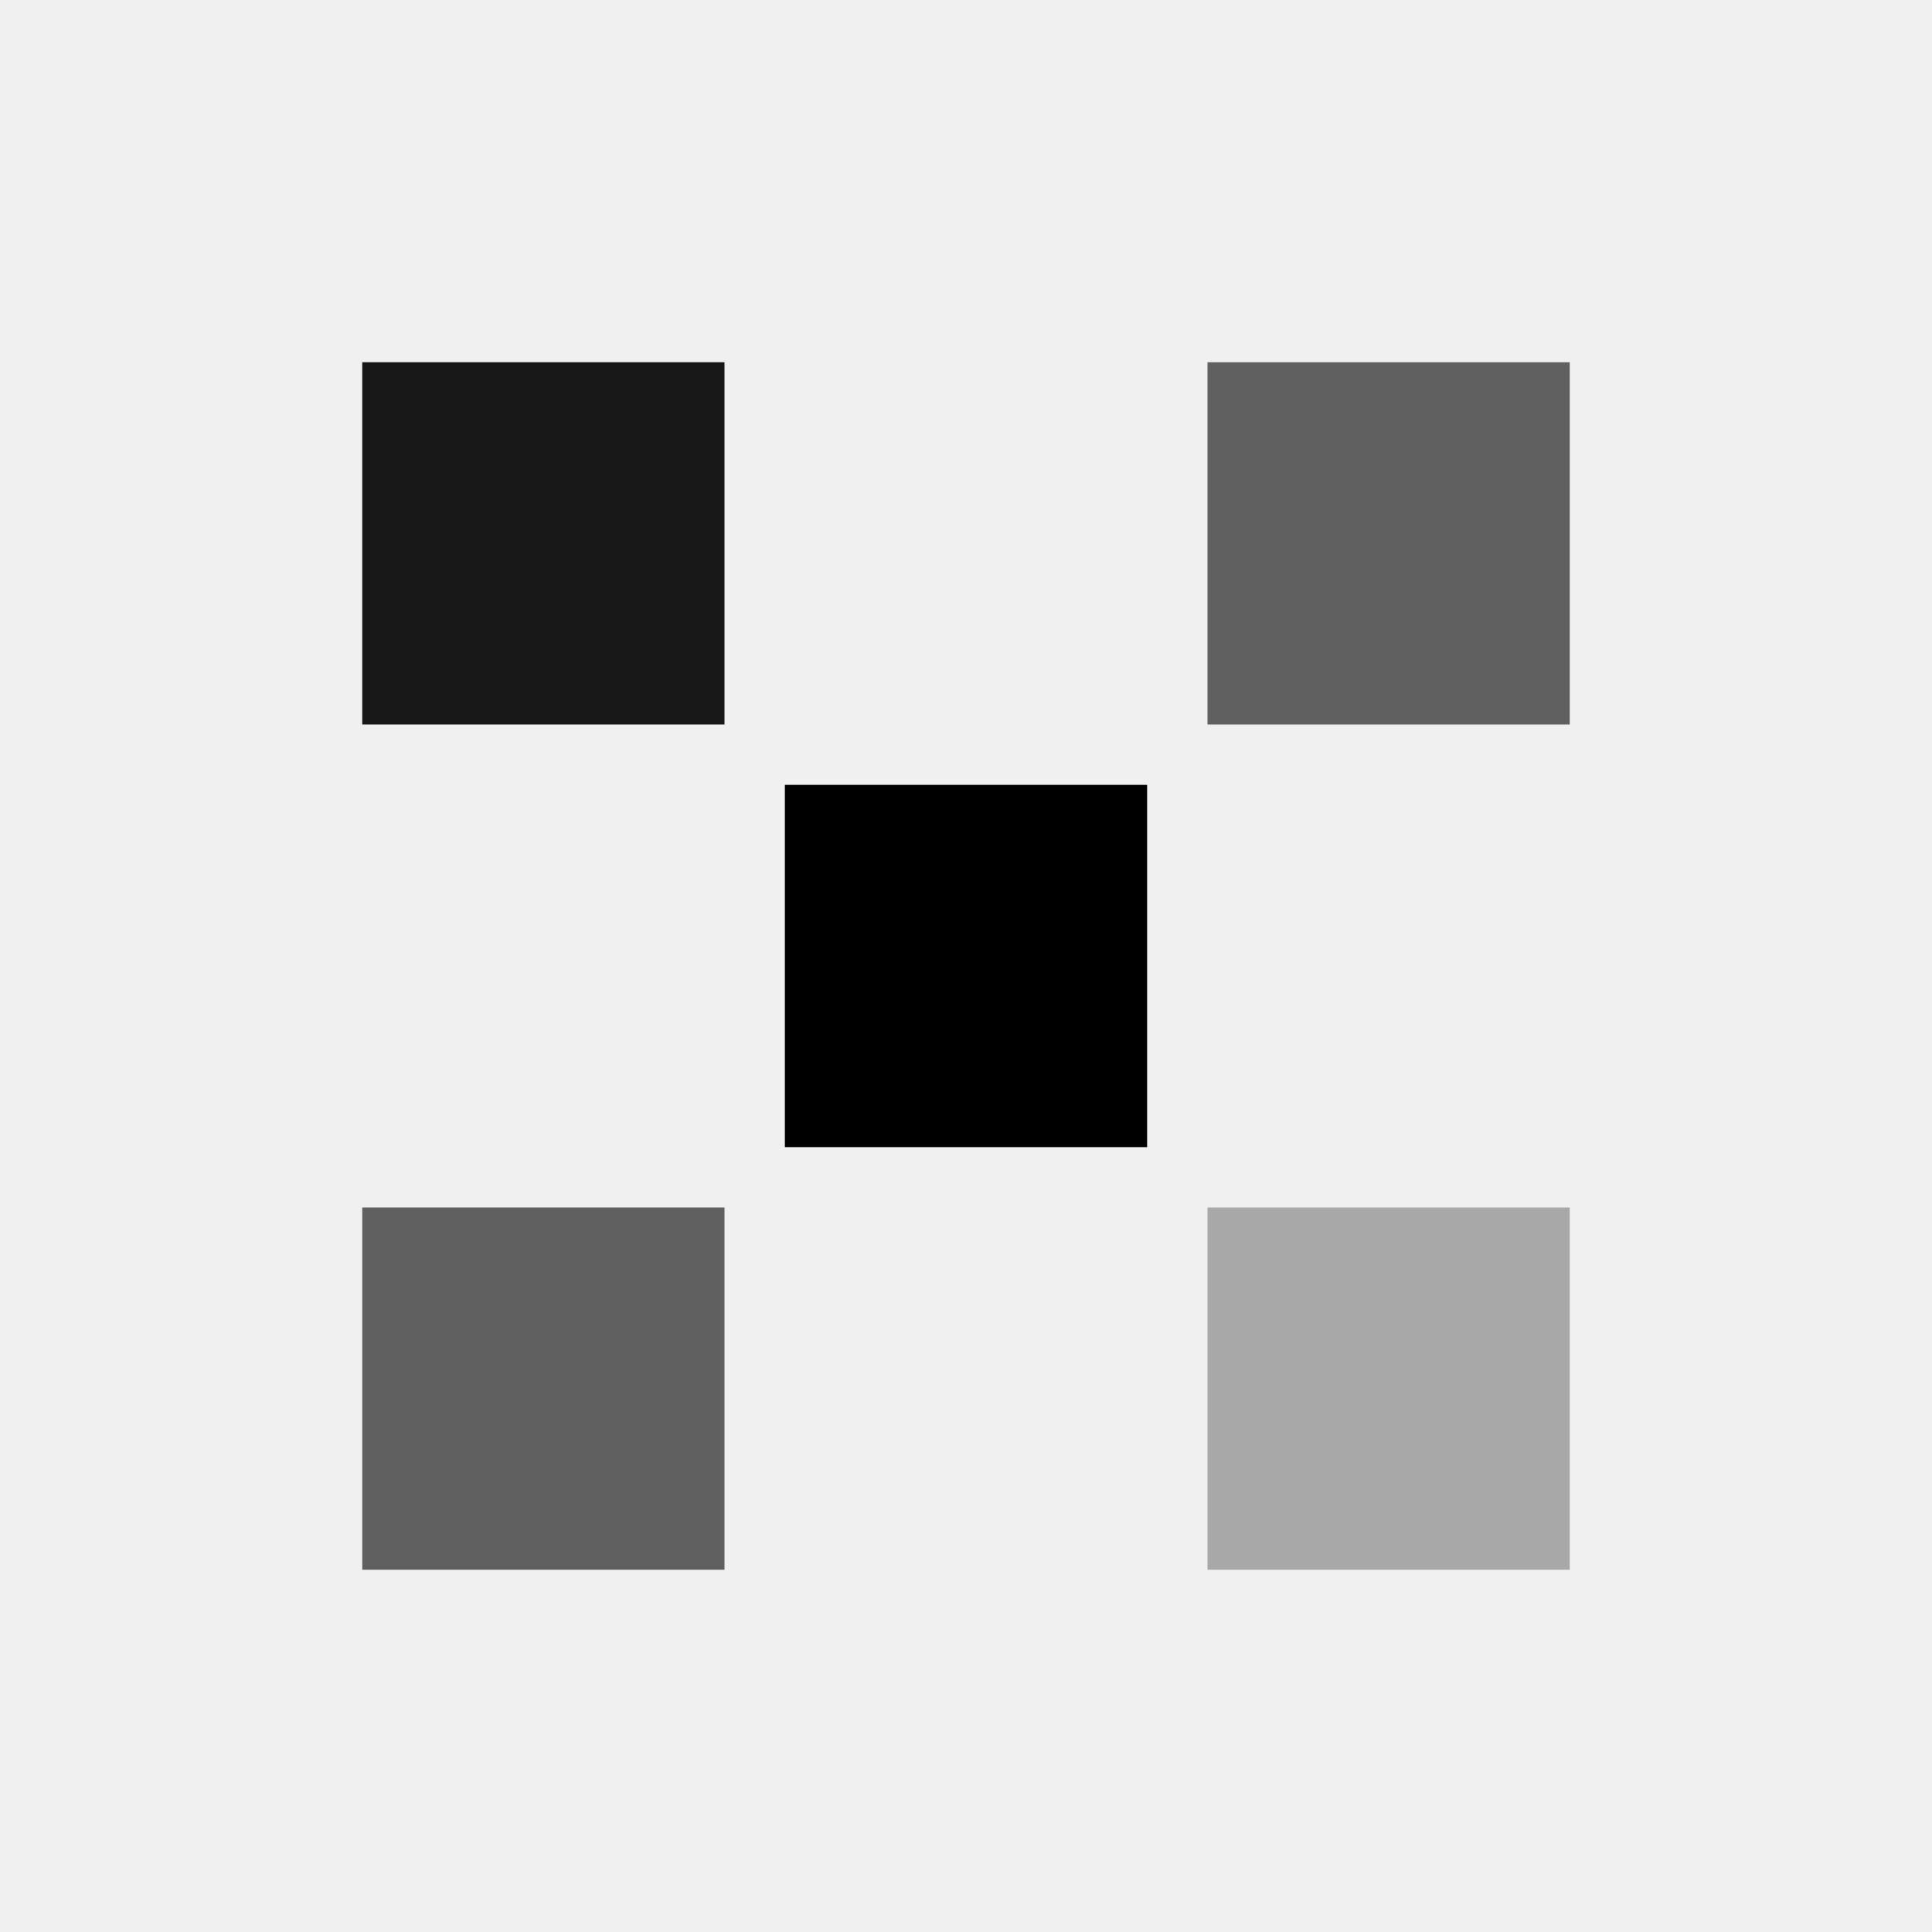
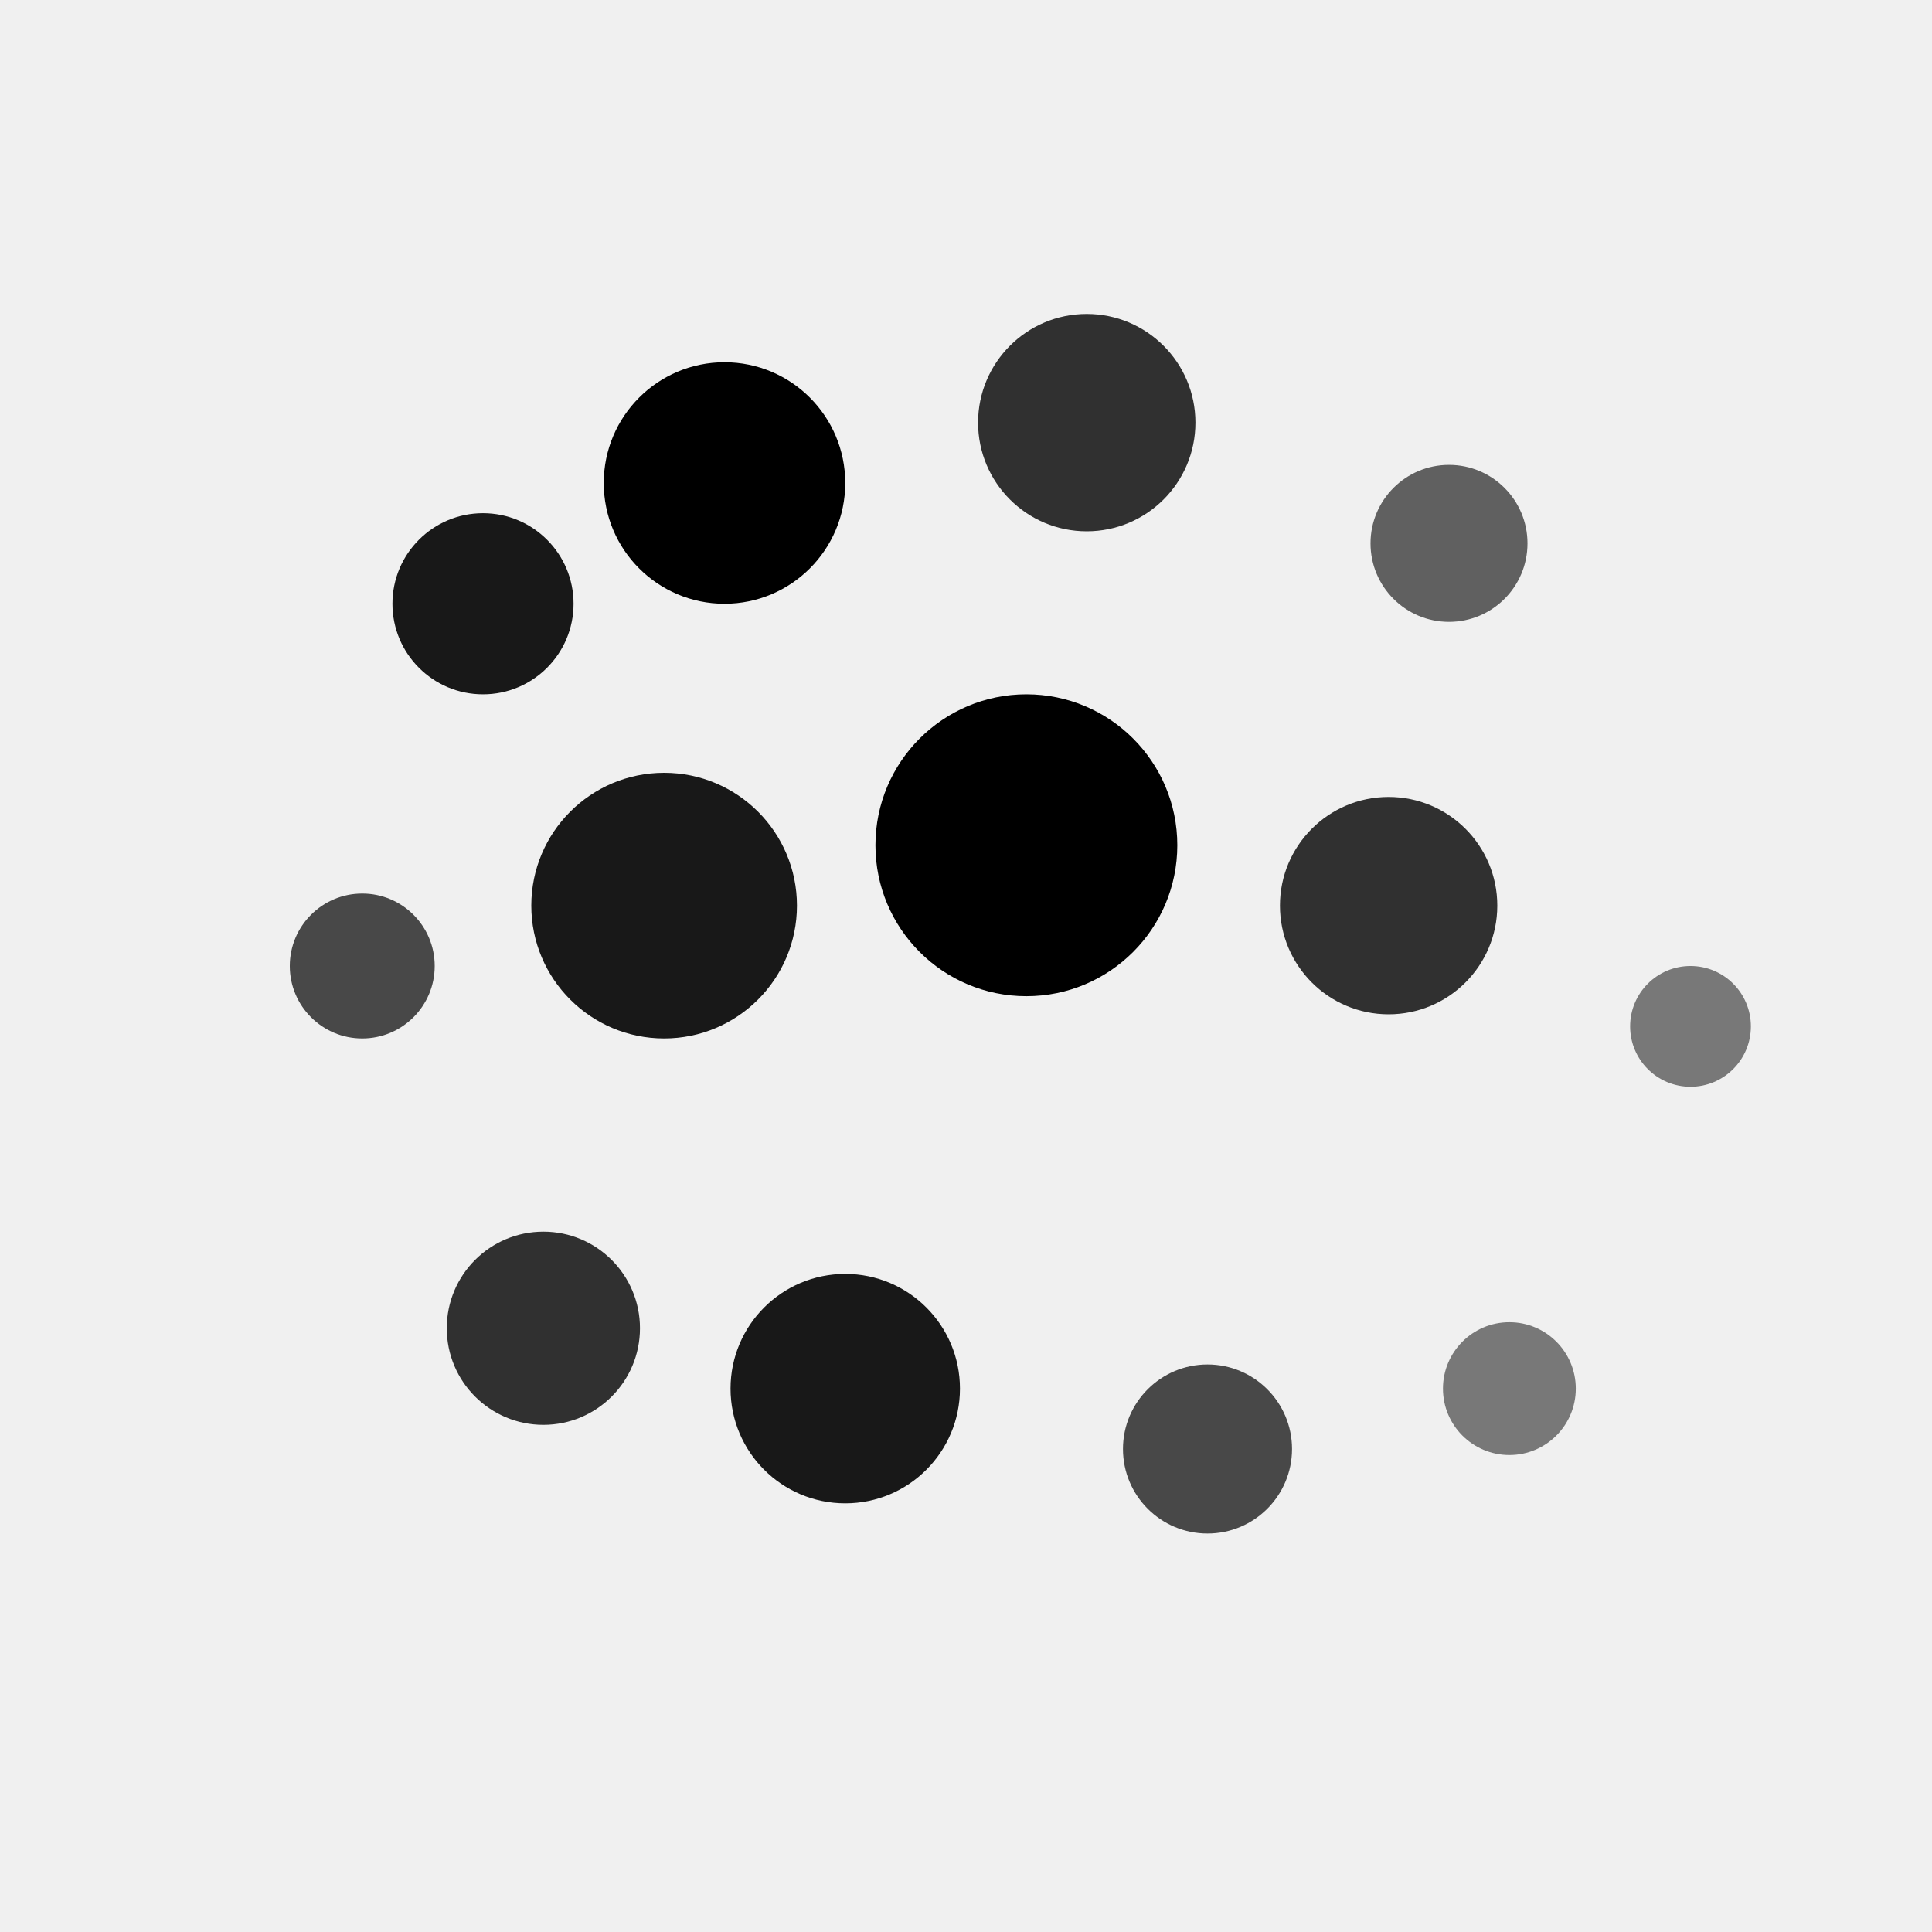
<svg xmlns="http://www.w3.org/2000/svg" viewBox="0 0 32 32">
  <defs>
    <style>
      @media (prefers-color-scheme: dark) {
        .icon-fill { fill: #ffffff; }
      }
      @media (prefers-color-scheme: light) {
        .icon-fill { fill: #000000; }
      }
    </style>
  </defs>
  <g class="icon-fill">
-     <rect x="6" y="6" width="6" height="6" opacity="0.9" />
-     <rect x="20" y="6" width="6" height="6" opacity="0.6" />
-     <rect x="6" y="20" width="6" height="6" opacity="0.6" />
-     <rect x="13" y="13" width="6" height="6" opacity="1" />
-     <rect x="20" y="20" width="6" height="6" opacity="0.3" />
+     <circle cx="8" cy="10" r="1.5" opacity="0.9" />
+     <circle cx="12" cy="8" r="2" opacity="1" />
+     <circle cx="18" cy="7" r="1.8" opacity="0.8" />
+     <circle cx="24" cy="9" r="1.3" opacity="0.6" />
+     <circle cx="6" cy="16" r="1.2" opacity="0.7" />
+     <circle cx="11" cy="15" r="2.2" opacity="0.9" />
+     <circle cx="17" cy="14" r="2.5" opacity="1" />
+     <circle cx="23" cy="15" r="1.8" opacity="0.8" />
+     <circle cx="28" cy="17" r="1" opacity="0.5" />
+     <circle cx="9" cy="22" r="1.6" opacity="0.8" />
+     <circle cx="14" cy="23" r="1.9" opacity="0.9" />
+     <circle cx="20" cy="24" r="1.4" opacity="0.7" />
+     <circle cx="25" cy="23" r="1.1" opacity="0.5" />
  </g>
</svg>
